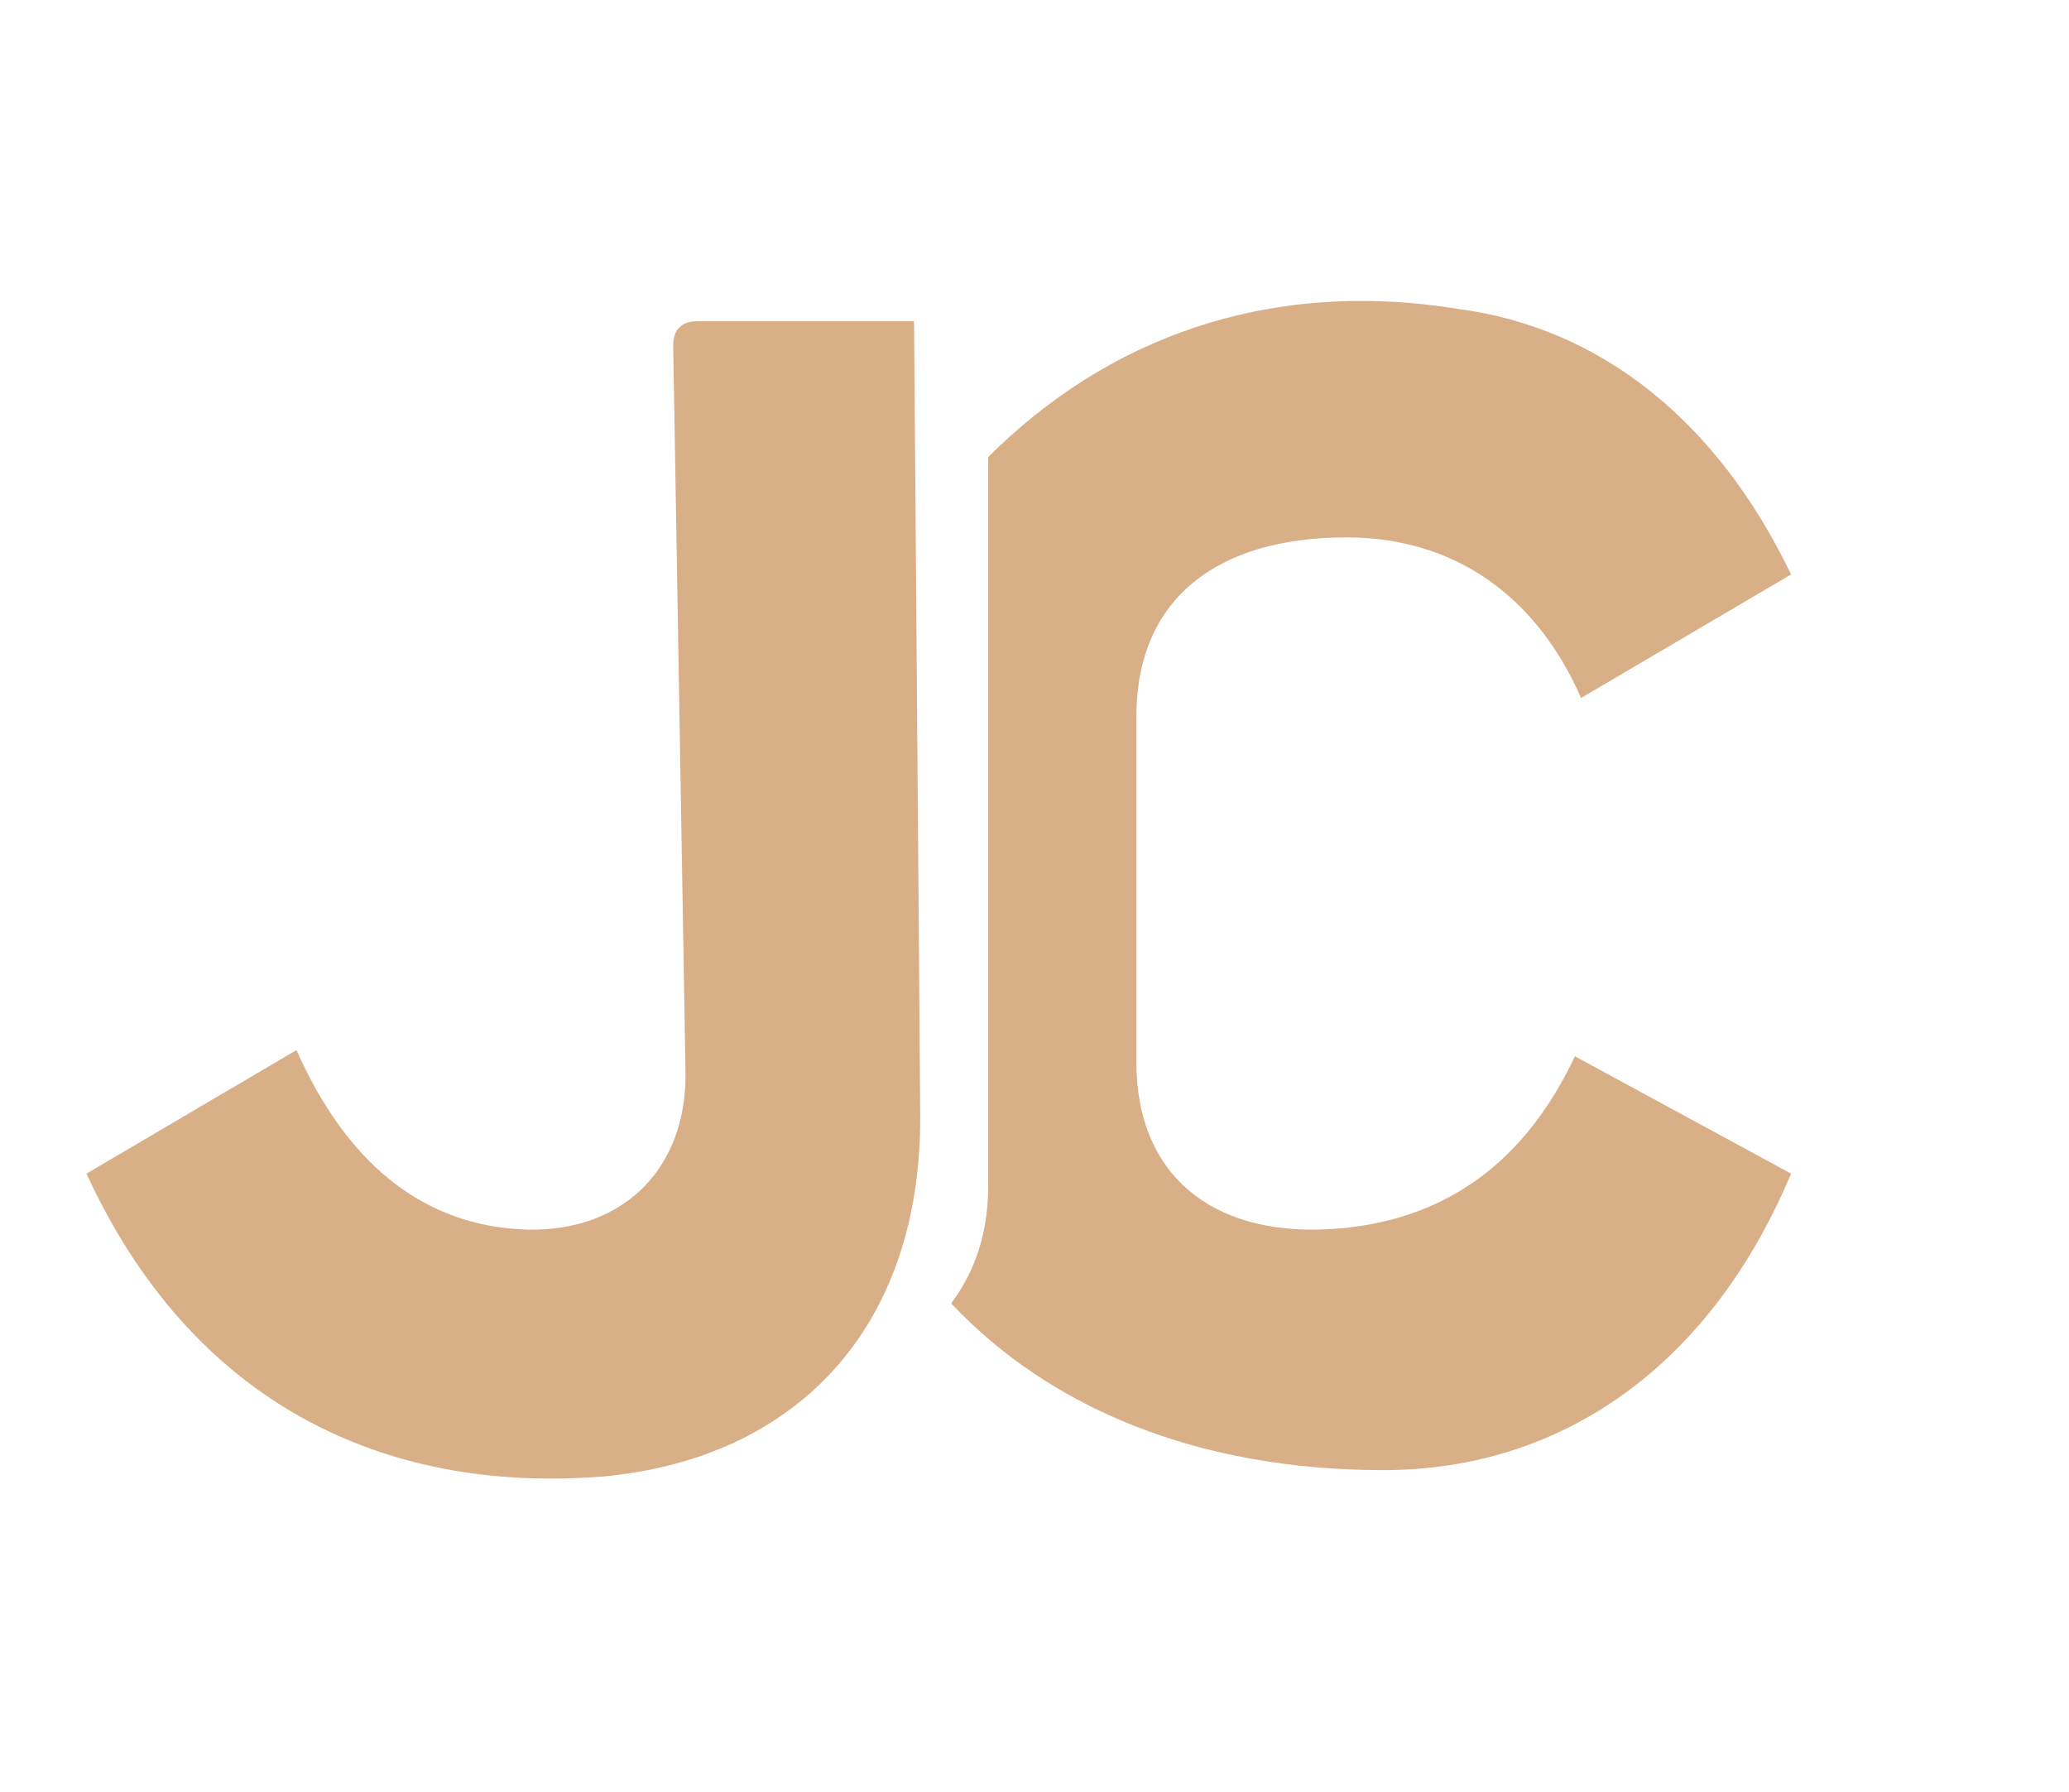
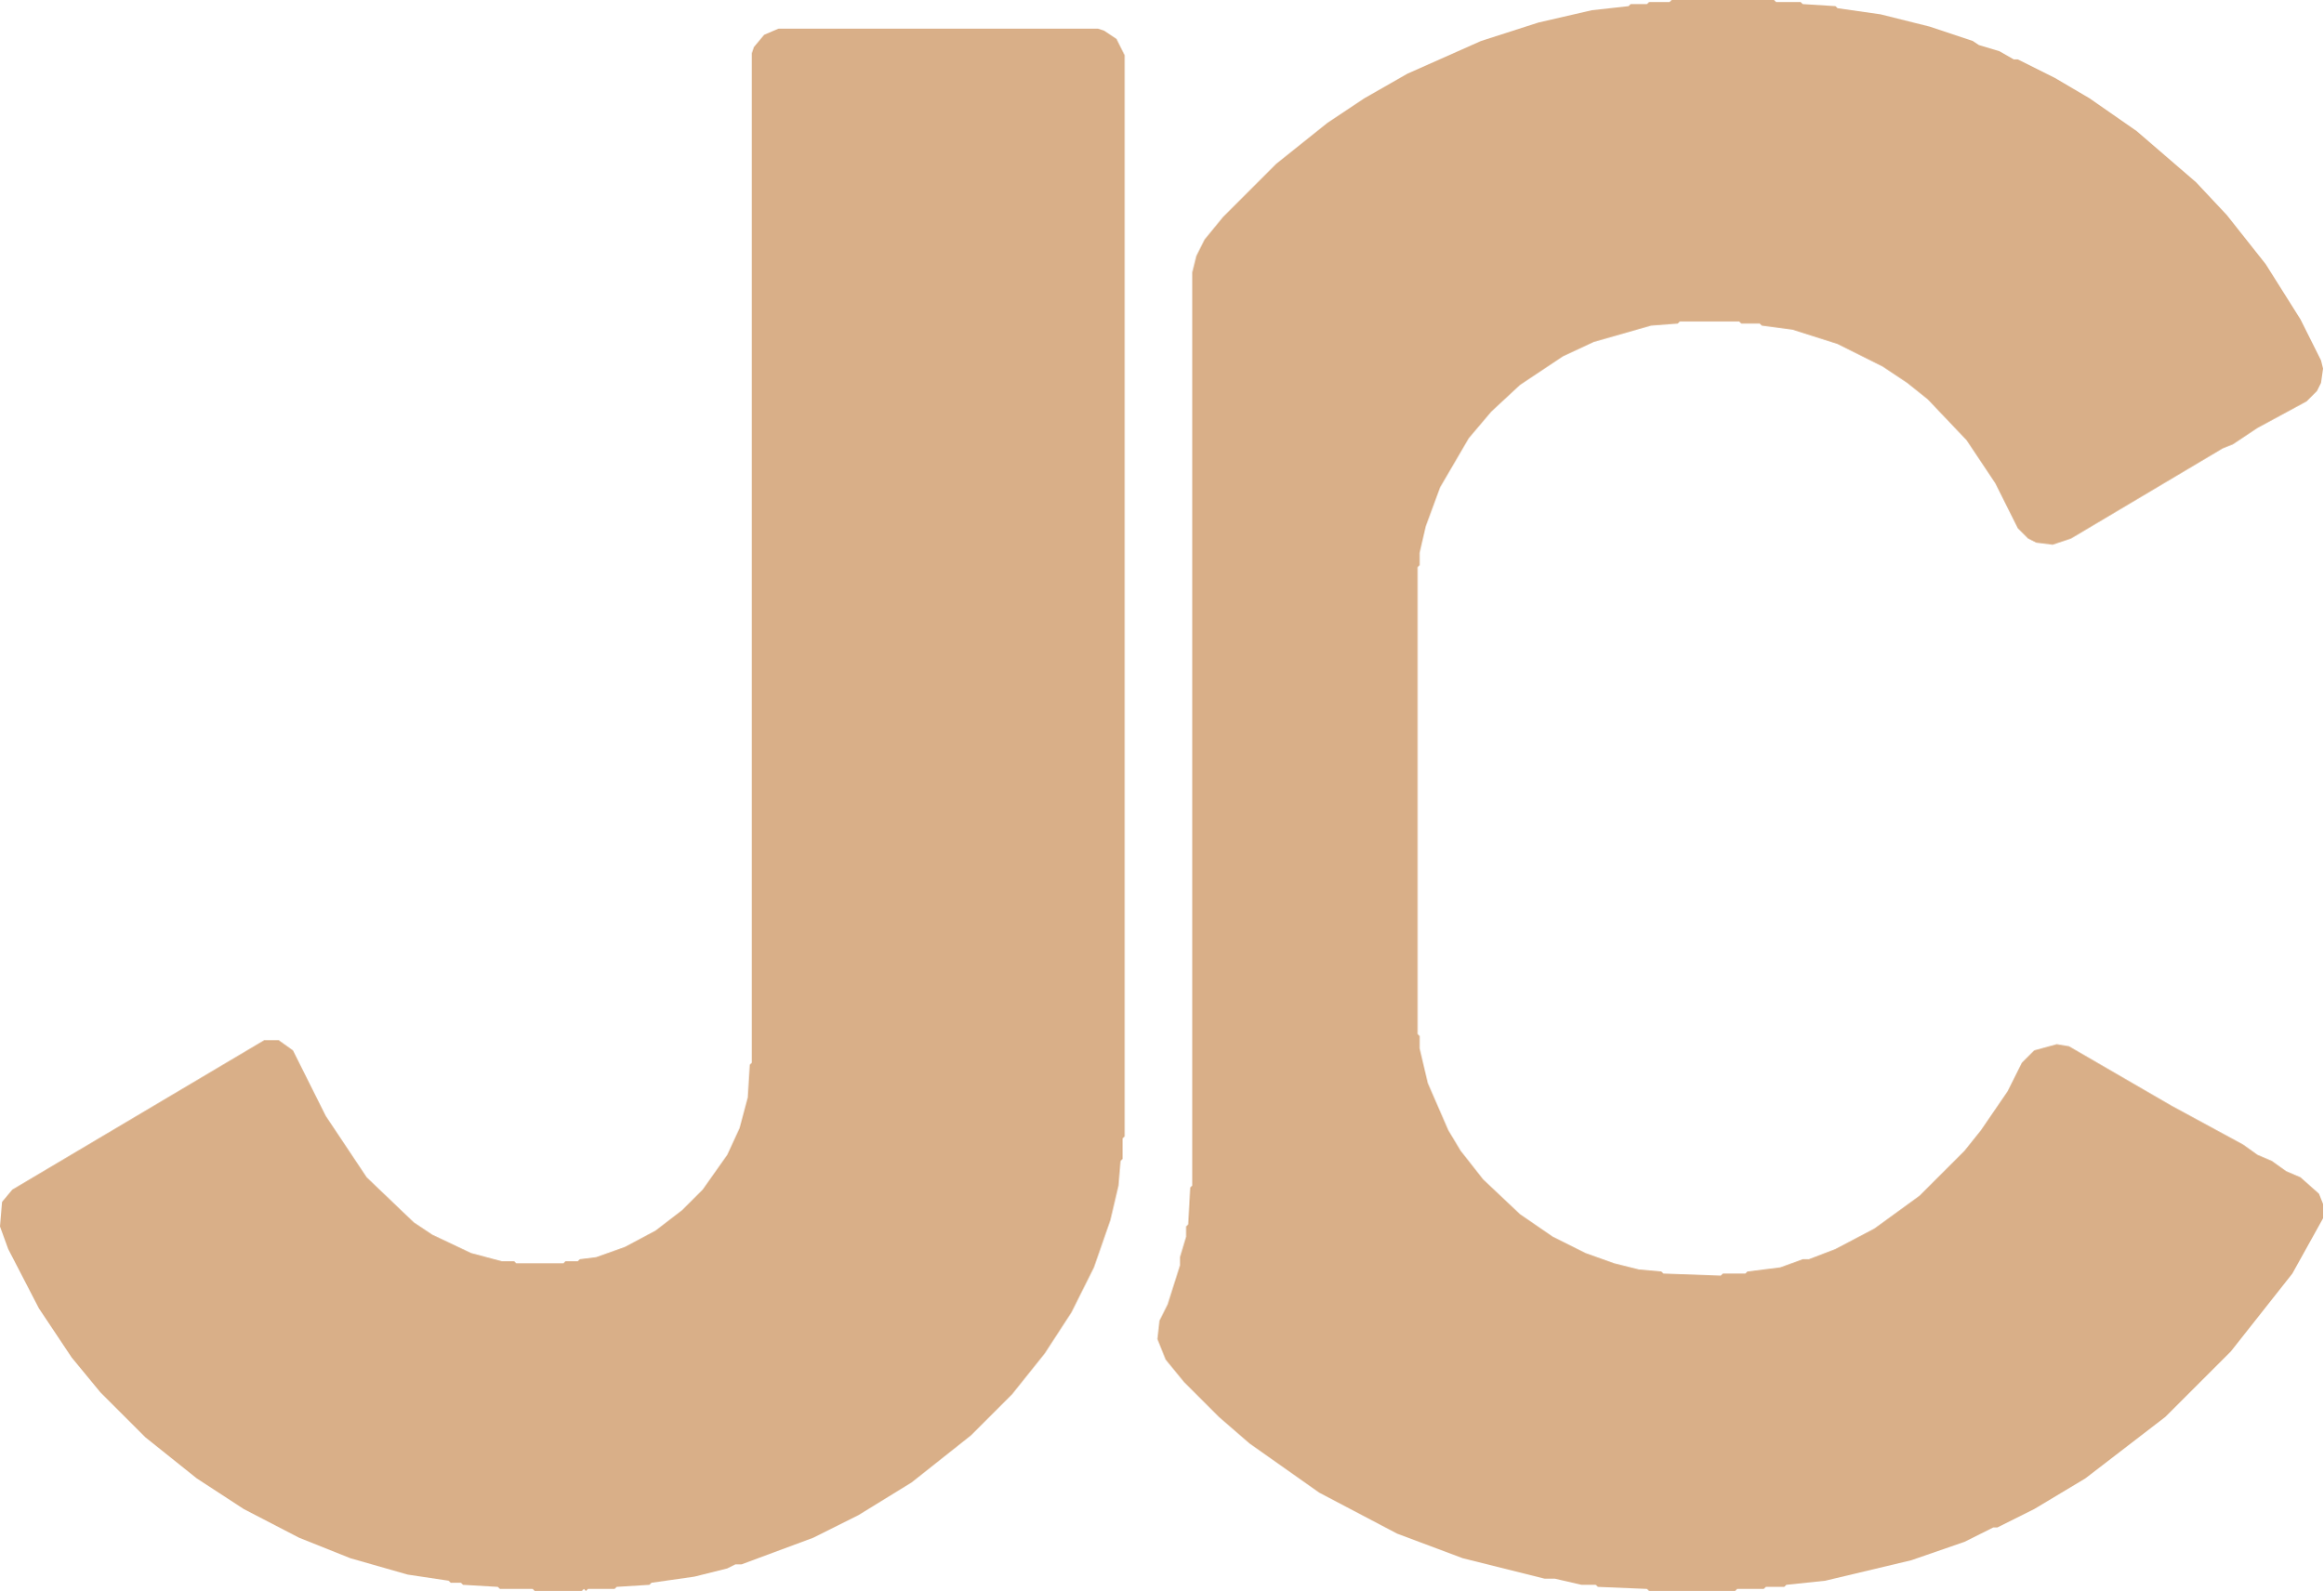
- <svg xmlns="http://www.w3.org/2000/svg" viewBox="0 0 335 290" role="img" aria-label="JC">
+ <svg xmlns="http://www.w3.org/2000/svg" viewBox="0 0 1134 777" role="img" aria-label="JC">
  <g fill="#D9AF88">
-     <path d="M113 52 L148 52 L149 181 C149 215 129 236 98 239 C62 242 31 227 14 190 L48 170 C56 188 68 198 84 199 C100 200 111 190 111 174 L109 56 Q109 52 113 52 Z" />
-     <path d="M236 50 C205 45 179 55 160 74 L160 192 C160 201 157 207 154 211 C170 228 194 238 224 238 C253 238 277 221 290 190 L255 171 C247 188 234 198 215 199 C196 200 184 190 184 172 L184 116 C184 97 197 87 218 87 C236 87 249 97 256 113 L290 93 C278 68 259 53 236 50 Z" />
+     <path d="M 539 15 L 536 14 L 380 14 L 373 17 L 368 23 L 367 26 L 367 519 L 366 520 L 365 536 L 361 551 L 355 564 L 343 581 L 333 591 L 320 601 L 305 609 L 291 614 L 283 615 L 282 616 L 276 616 L 275 617 L 252 617 L 251 616 L 245 616 L 230 612 L 211 603 L 202 597 L 179 575 L 159 545 L 143 513 L 136 508 L 129 508 L 6 581 L 1 587 L 0 599 L 4 610 L 19 639 L 35 663 L 49 680 L 71 702 L 96 722 L 119 737 L 146 751 L 171 761 L 199 769 L 219 772 L 220 773 L 225 773 L 226 774 L 243 775 L 244 776 L 260 776 L 261 777 L 284 777 L 285 776 L 286 777 L 287 776 L 300 776 L 301 775 L 317 774 L 318 773 L 339 770 L 355 766 L 359 764 L 362 764 L 397 751 L 419 740 L 445 724 L 474 701 L 494 681 L 510 661 L 523 641 L 534 619 L 542 596 L 546 579 L 547 567 L 548 566 L 548 556 L 549 555 L 549 27 L 545 19 Z" />
+     <path d="M 816 0 L 815 1 L 805 1 L 804 2 L 796 2 L 795 3 L 777 5 L 751 11 L 723 20 L 687 36 L 666 48 L 648 60 L 623 80 L 597 106 L 588 117 L 584 125 L 582 133 L 582 579 L 581 580 L 580 598 L 579 599 L 579 604 L 576 614 L 576 618 L 570 637 L 566 645 L 565 654 L 569 664 L 578 675 L 595 692 L 610 705 L 644 729 L 682 749 L 714 761 L 754 771 L 759 771 L 772 774 L 779 774 L 780 775 L 804 776 L 805 777 L 847 777 L 848 776 L 861 776 L 862 775 L 871 775 L 872 774 L 891 772 L 933 762 L 959 753 L 973 746 L 975 746 L 993 737 L 1018 722 L 1057 692 L 1089 660 L 1119 622 L 1134 595 L 1134 588 L 1132 583 L 1123 575 L 1116 572 L 1109 567 L 1102 564 L 1095 559 L 1060 540 L 1010 511 L 1004 510 L 993 513 L 987 519 L 980 533 L 967 552 L 959 562 L 937 584 L 915 600 L 896 610 L 883 615 L 880 615 L 869 619 L 853 621 L 852 622 L 841 622 L 840 623 L 812 622 L 811 621 L 800 620 L 788 617 L 774 612 L 758 604 L 742 593 L 724 576 L 713 562 L 707 552 L 697 529 L 693 512 L 693 506 L 692 505 L 692 277 L 693 276 L 693 270 L 696 257 L 703 238 L 717 214 L 728 201 L 742 188 L 763 174 L 778 167 L 806 159 L 819 158 L 820 157 L 849 157 L 850 158 L 859 158 L 860 159 L 875 161 L 897 168 L 919 179 L 931 187 L 941 195 L 960 215 L 974 236 L 985 258 L 990 263 L 994 265 L 1002 266 L 1011 263 L 1085 219 L 1090 217 L 1102 209 L 1126 196 L 1131 191 L 1133 187 L 1134 180 L 1133 176 L 1123 156 L 1106 129 L 1087 105 L 1072 89 L 1043 64 L 1020 48 L 1003 38 L 985 29 L 983 29 L 976 25 L 966 22 L 963 20 L 942 13 L 918 7 L 897 4 L 896 3 L 880 2 L 879 1 L 867 1 L 866 0 Z" />
  </g>
</svg>
